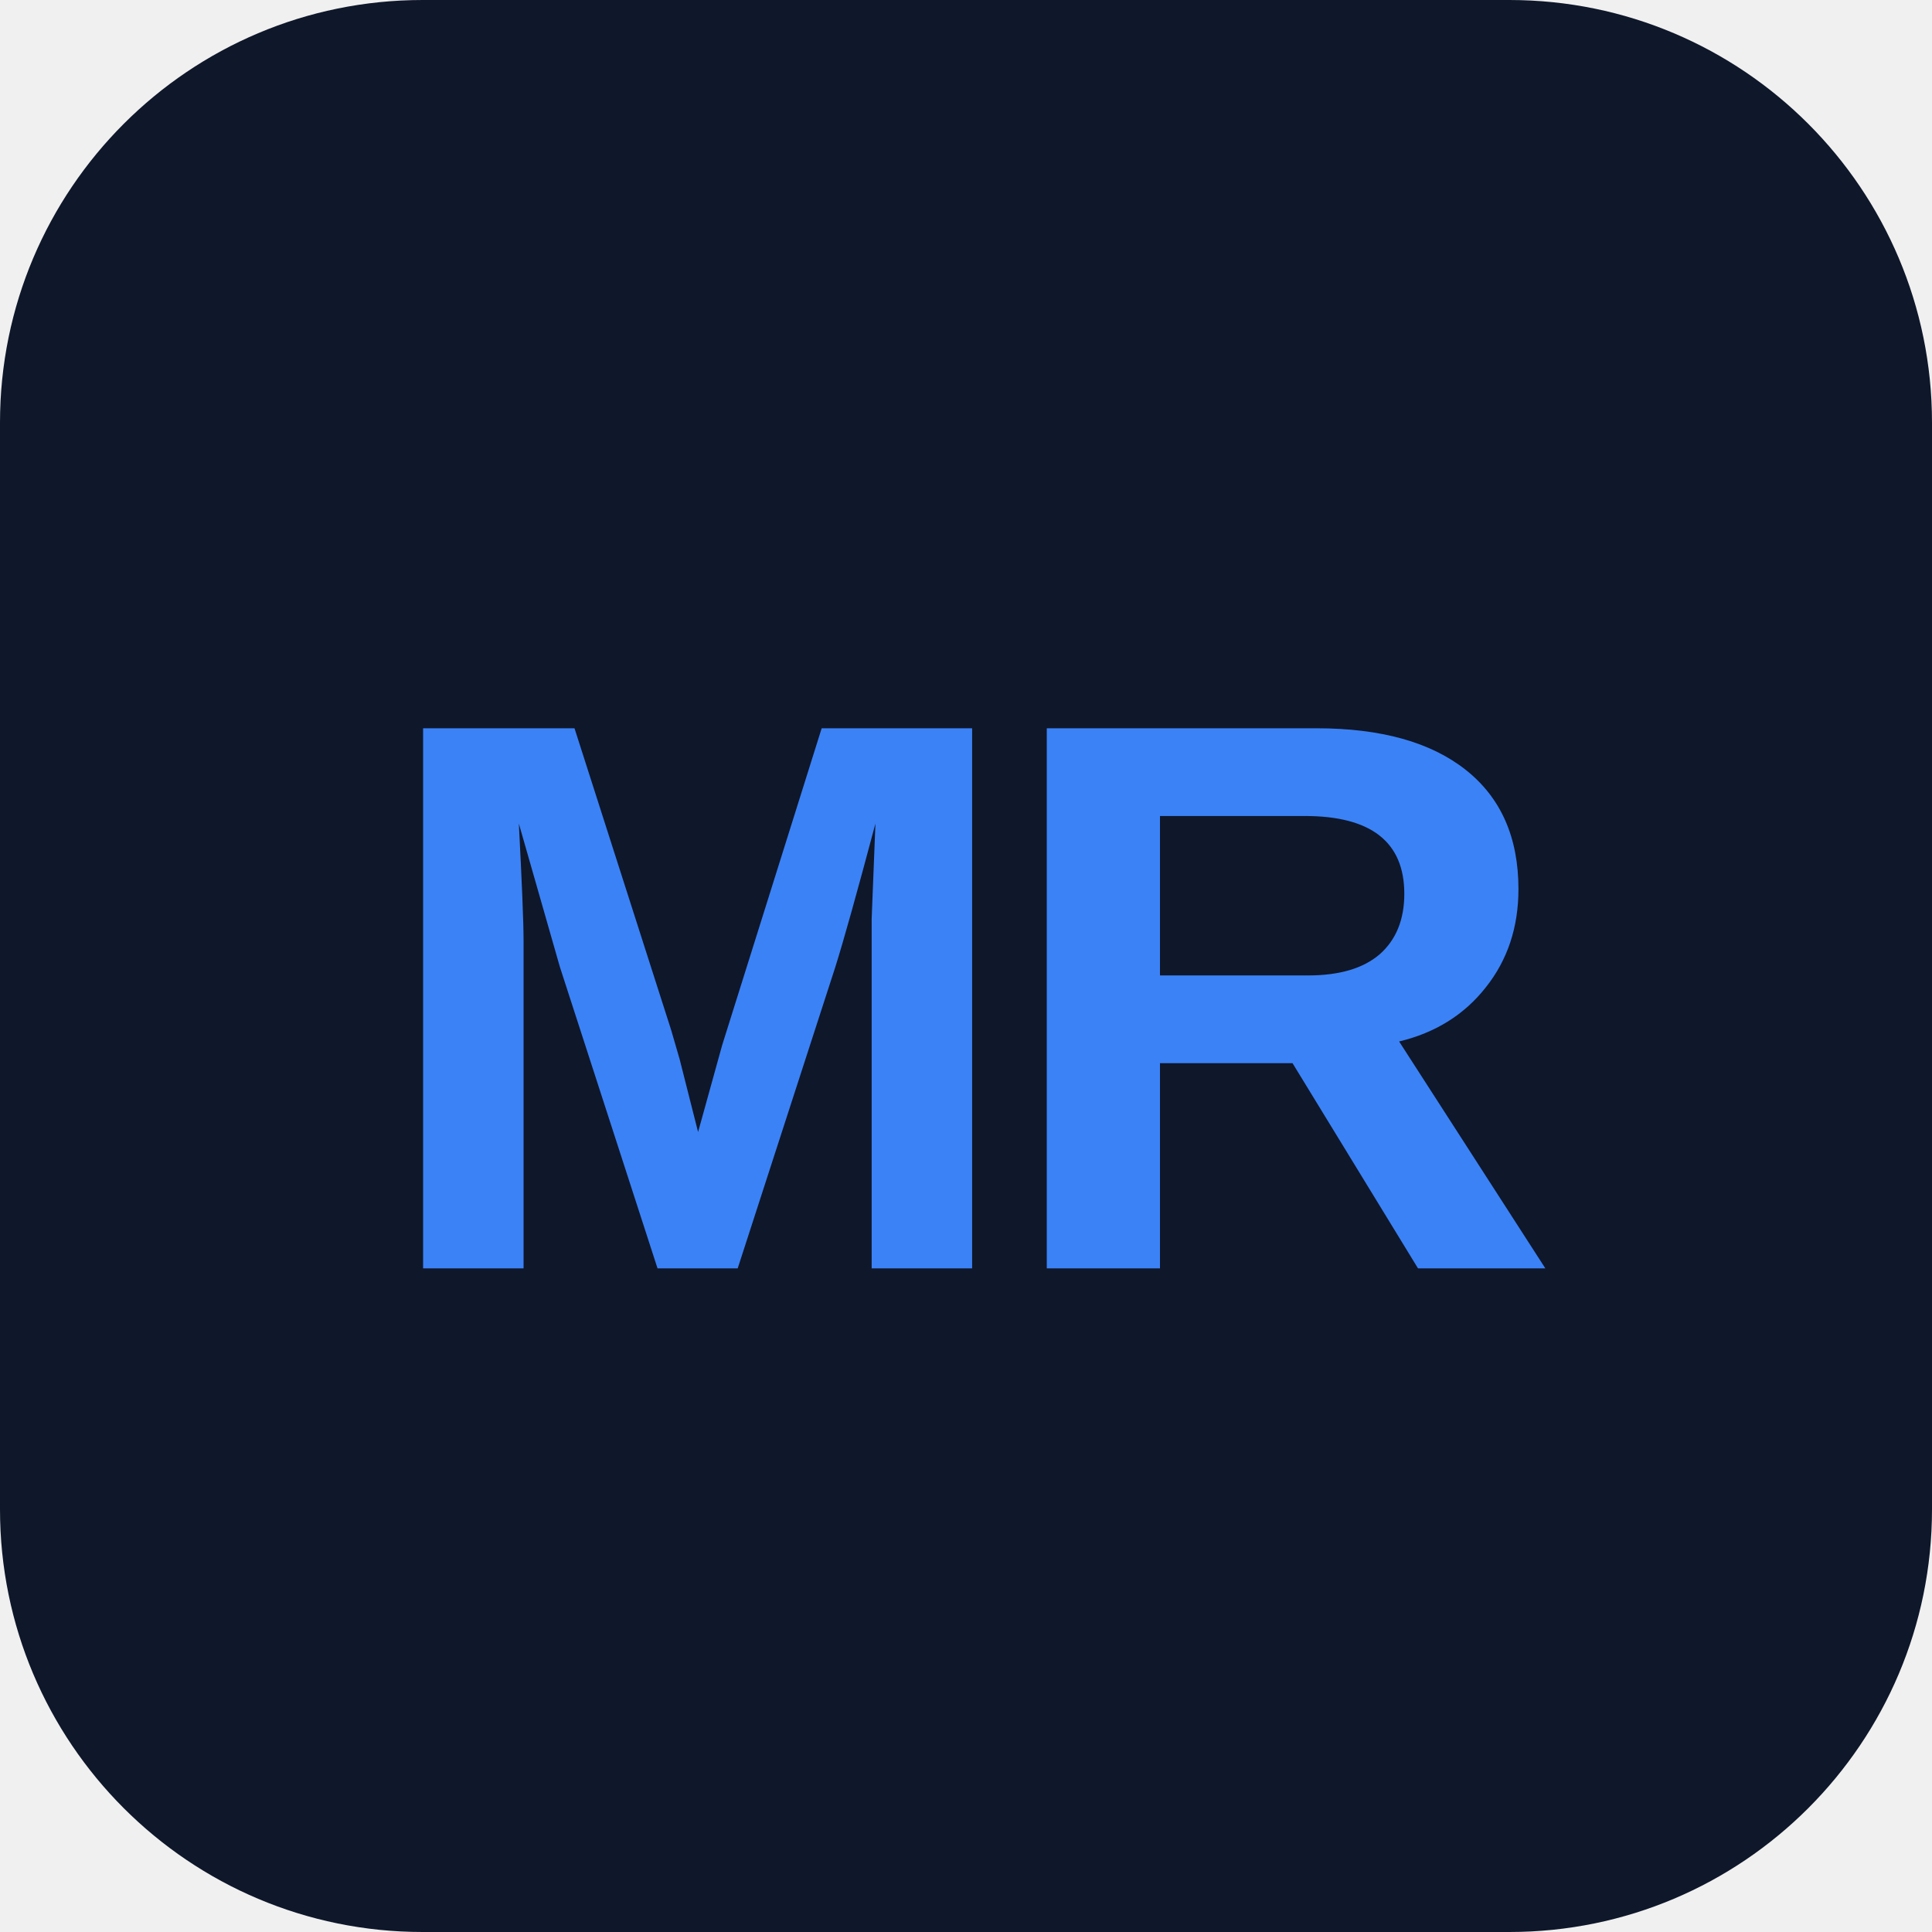
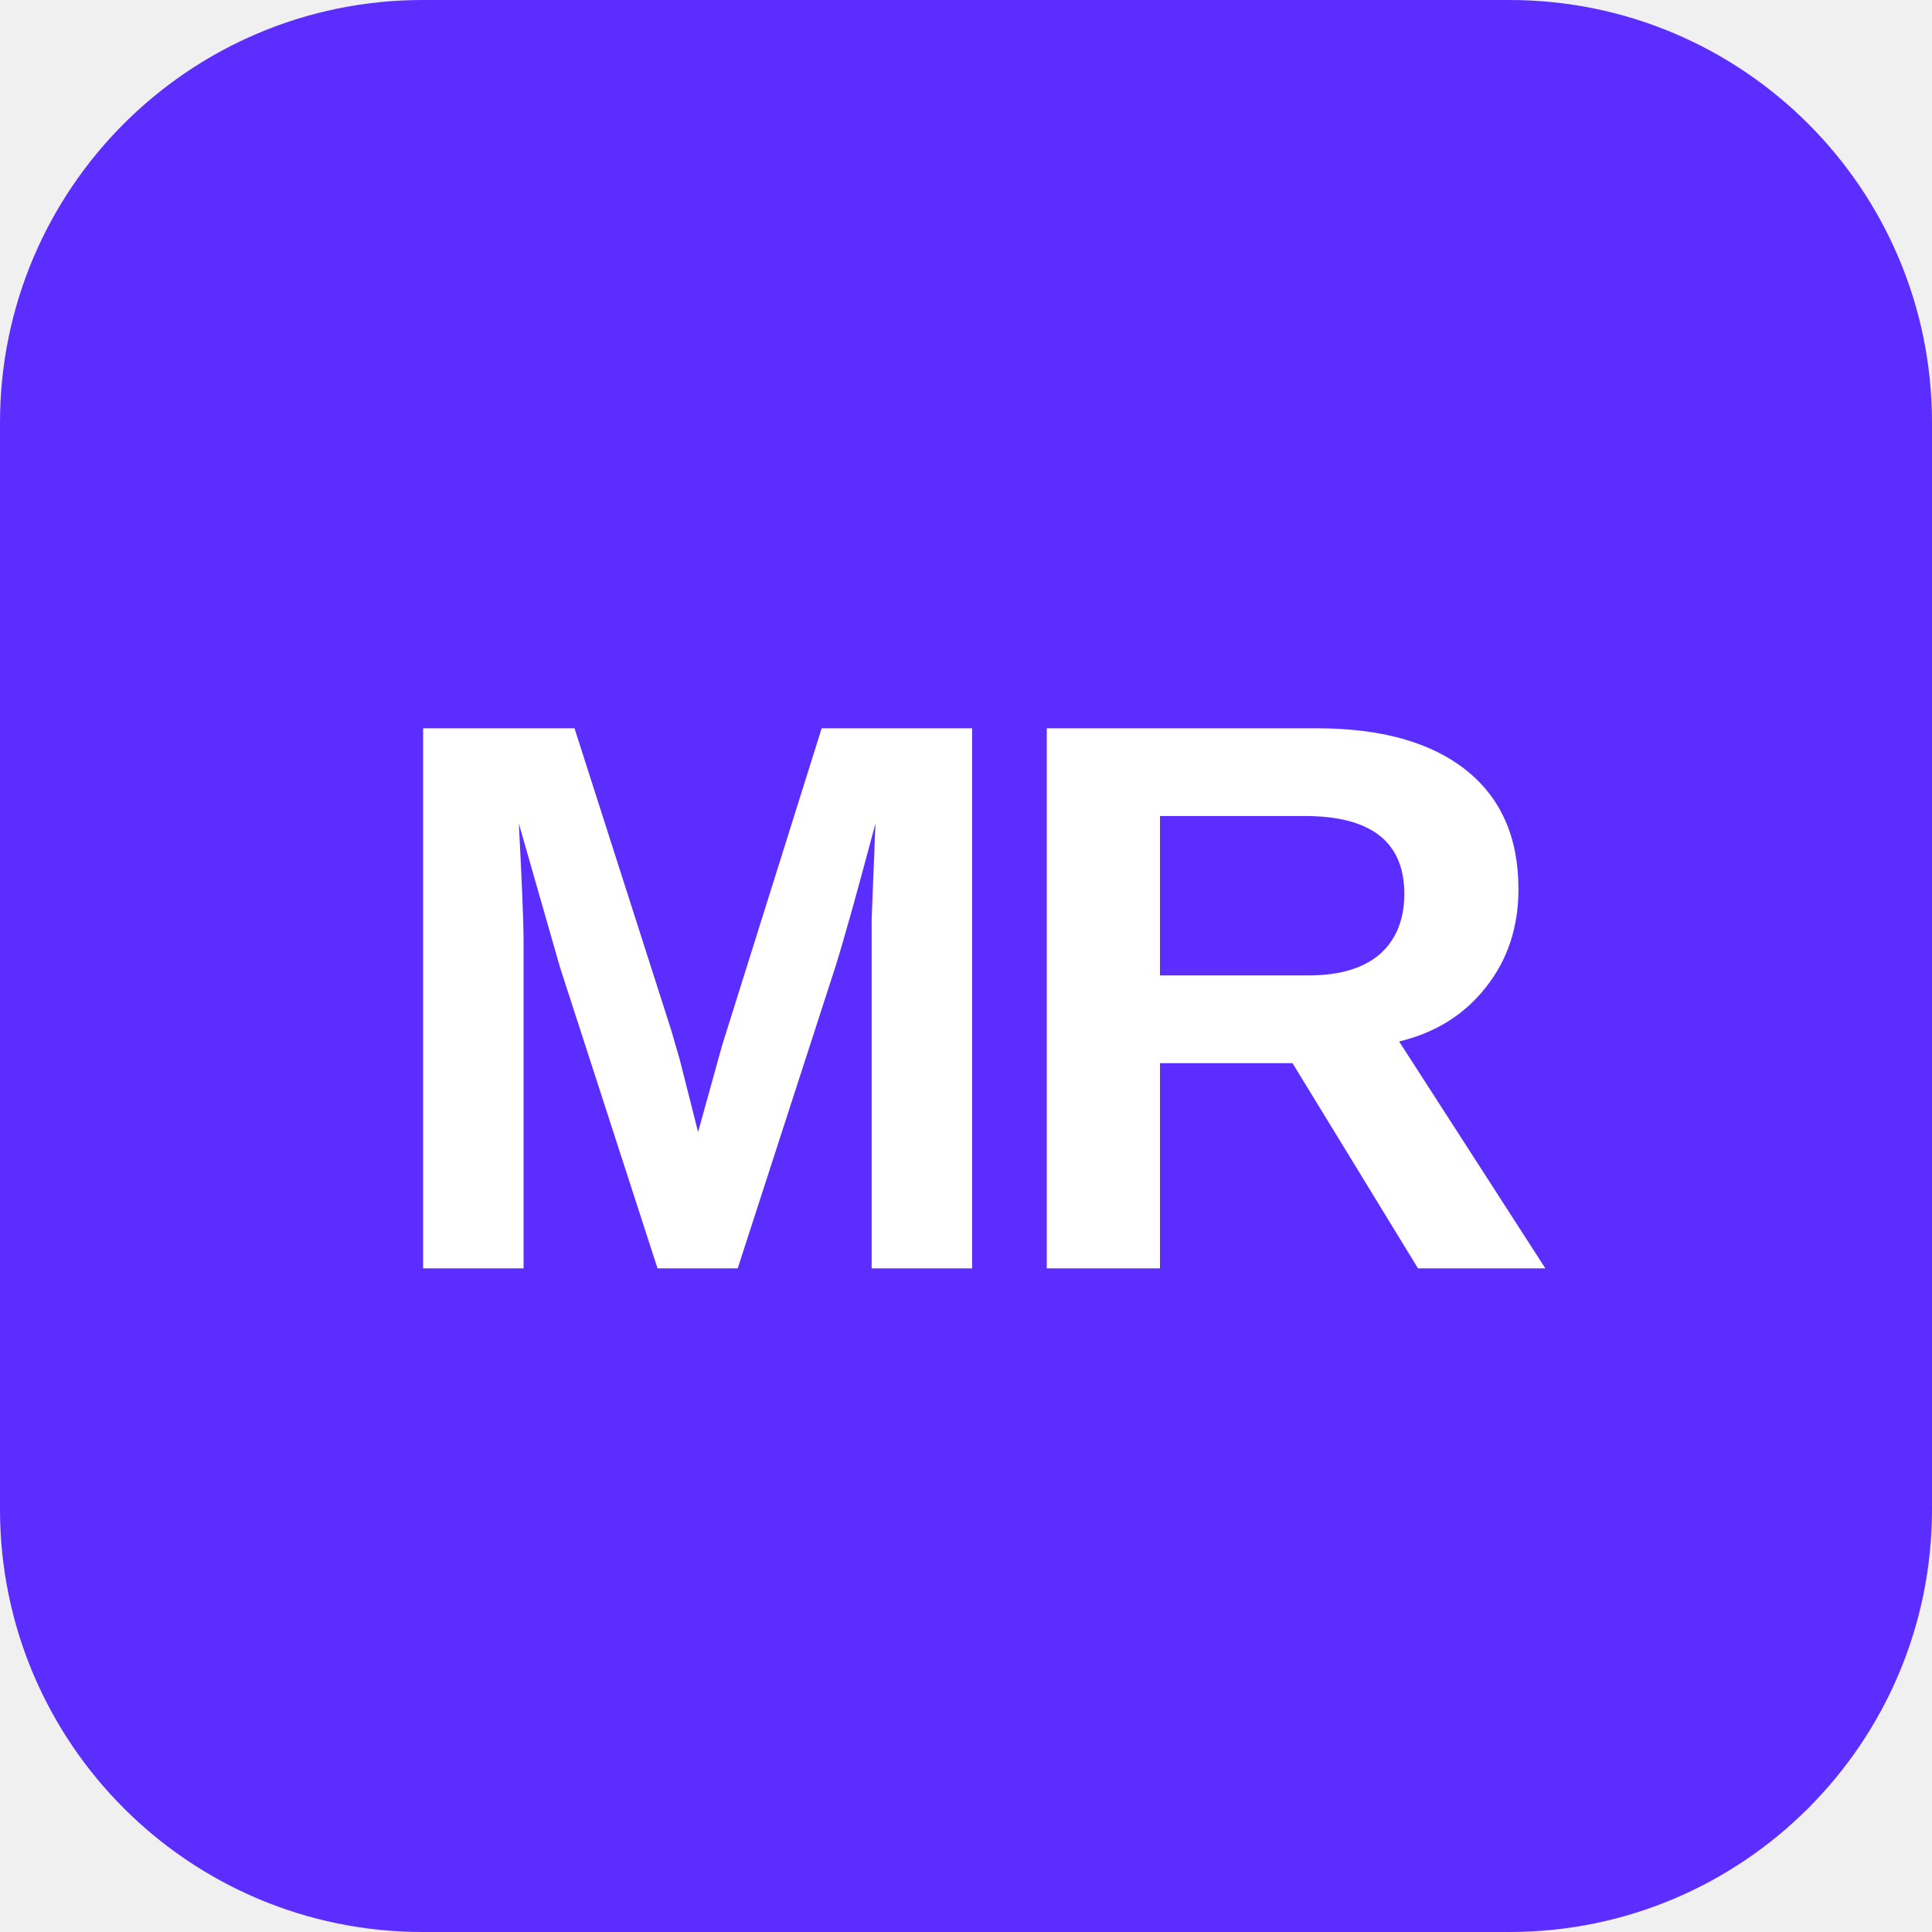
<svg xmlns="http://www.w3.org/2000/svg" width="64" height="64" viewBox="0 0 64 64" fill="none">
-   <rect width="64" height="64" rx="14" fill="#0F172A" />
-   <text x="32" y="33" text-anchor="middle" dominant-baseline="central" font-family="Arial, Helvetica, sans-serif" font-weight="700" font-size="26" letter-spacing="-1" fill="#3B82F6">MR</text>
+   <rect width="64" height="64" rx="14" fill="#5B2EFF" />
+   <text x="32" y="33" text-anchor="middle" dominant-baseline="central" font-family="Arial, Helvetica, sans-serif" font-weight="700" font-size="26" letter-spacing="-1" fill="#FFFFFF">MR</text>
</svg>
